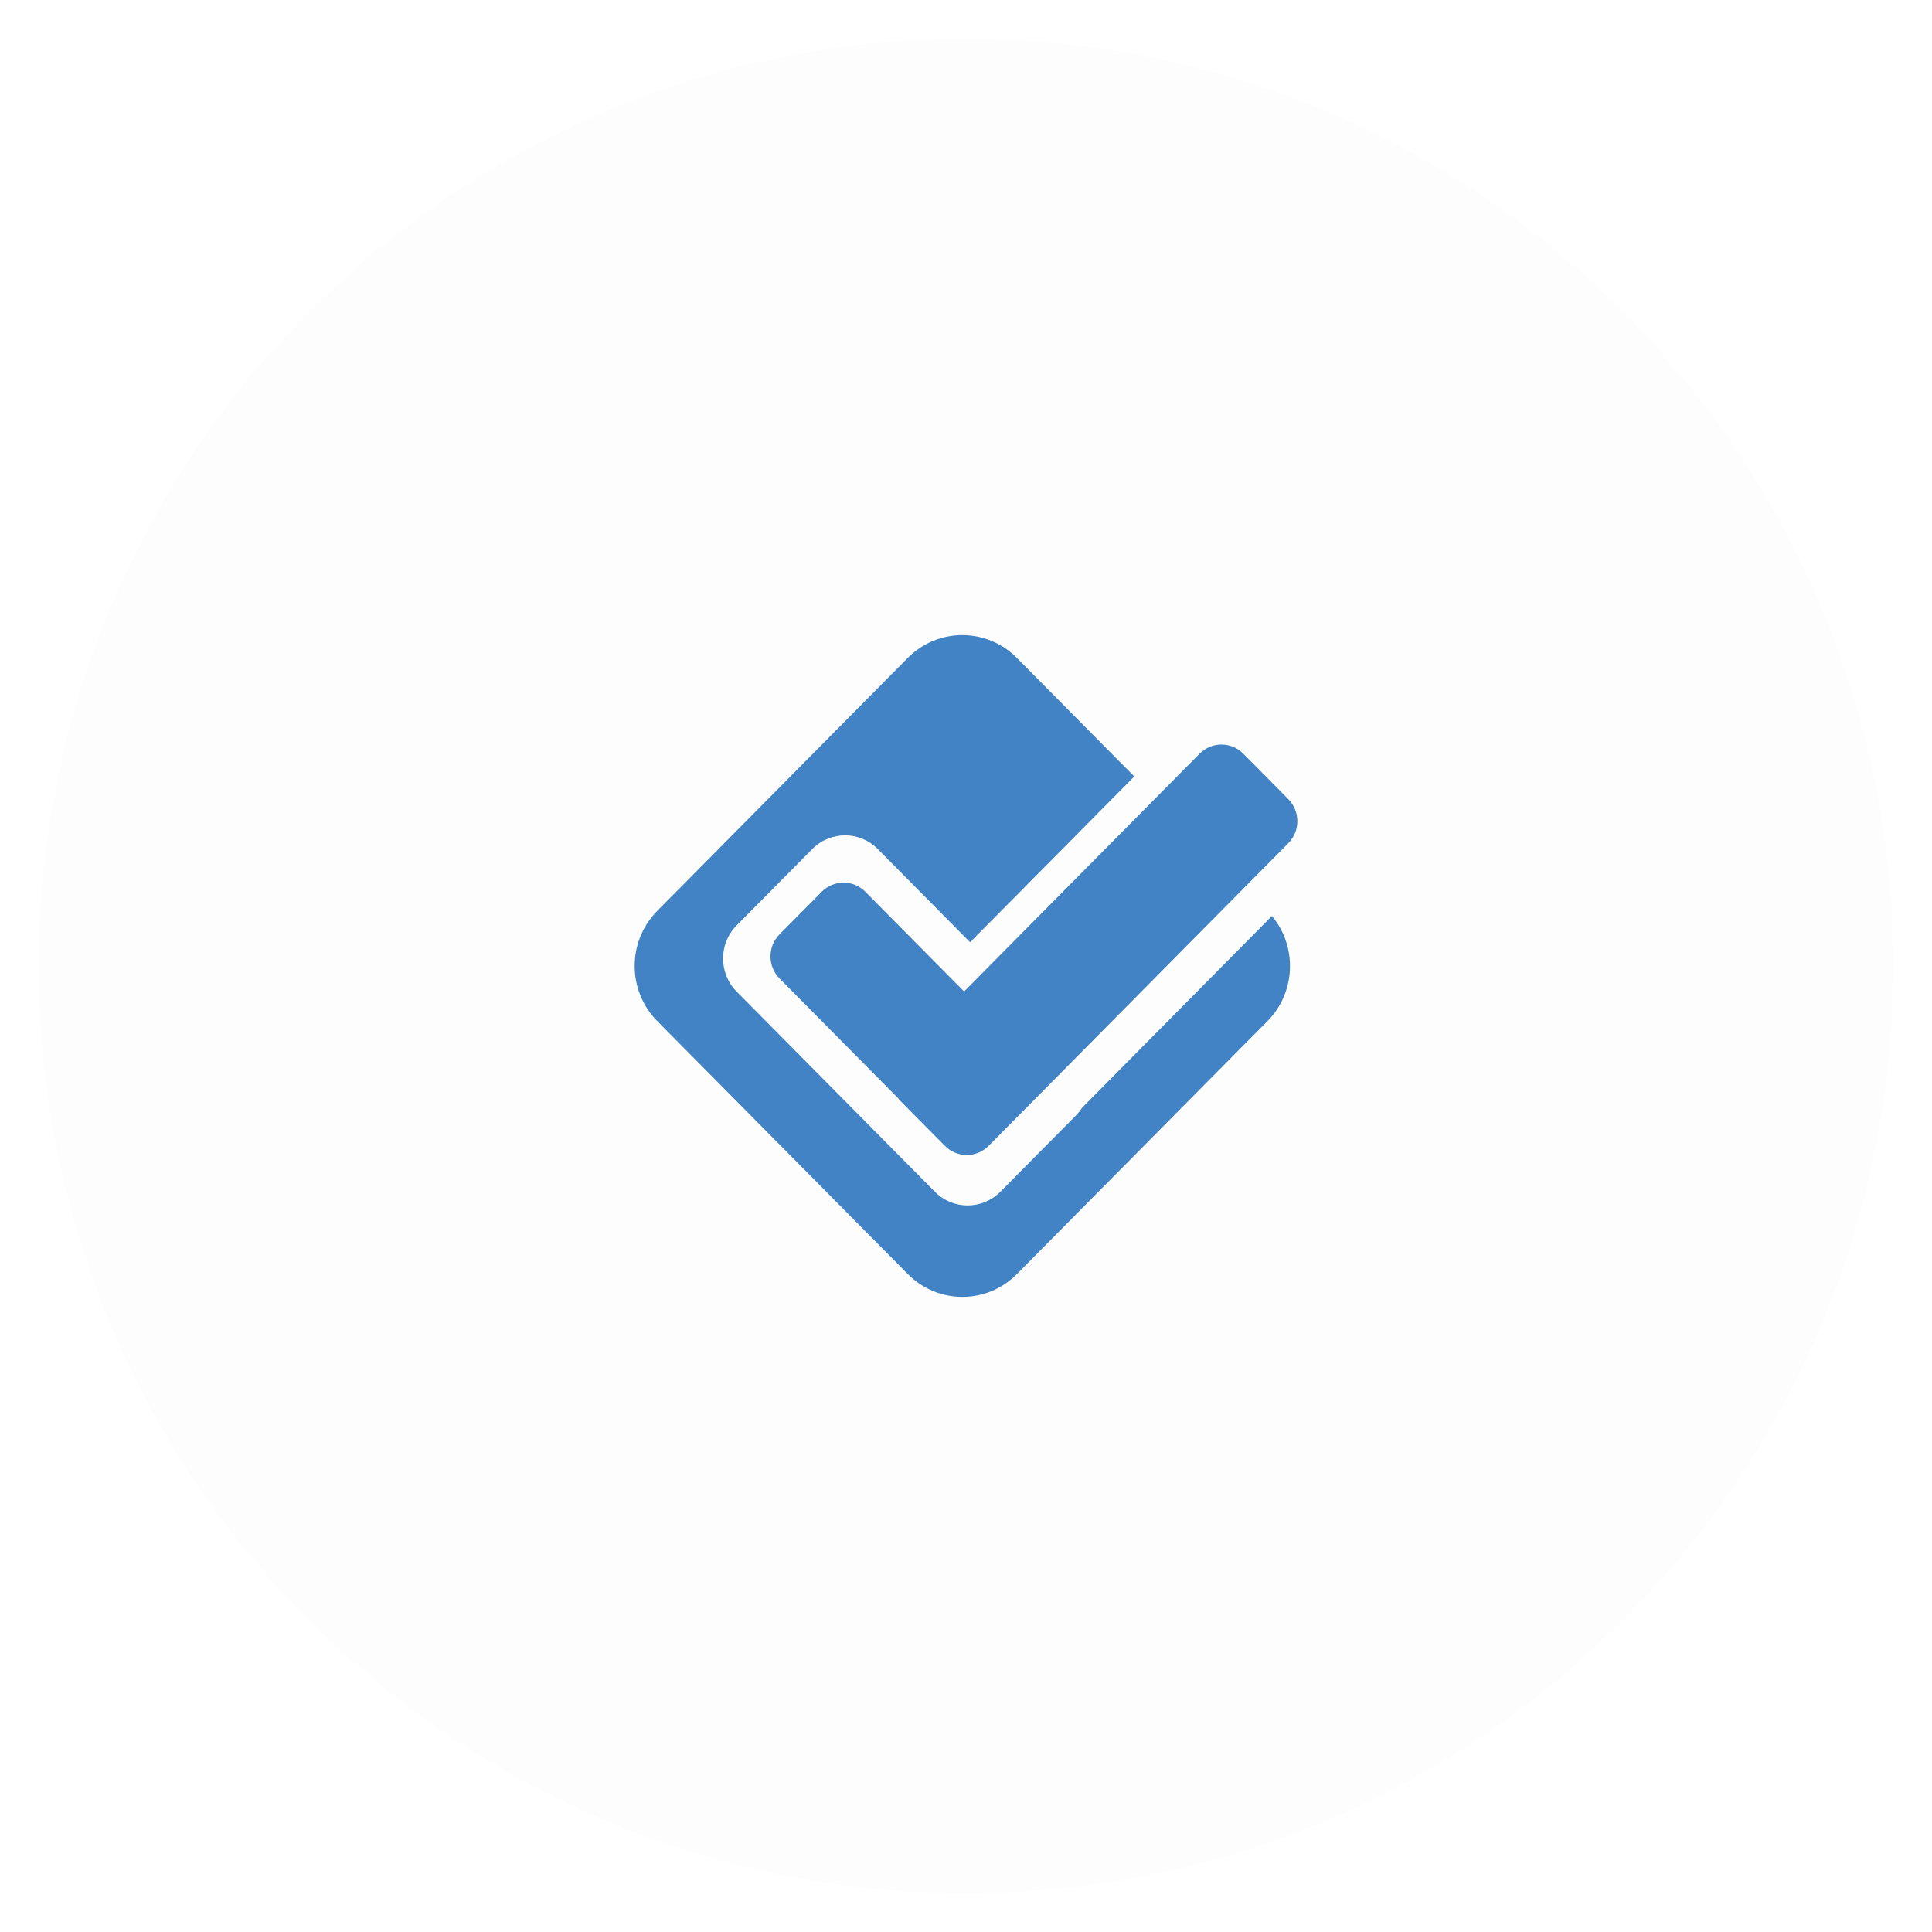
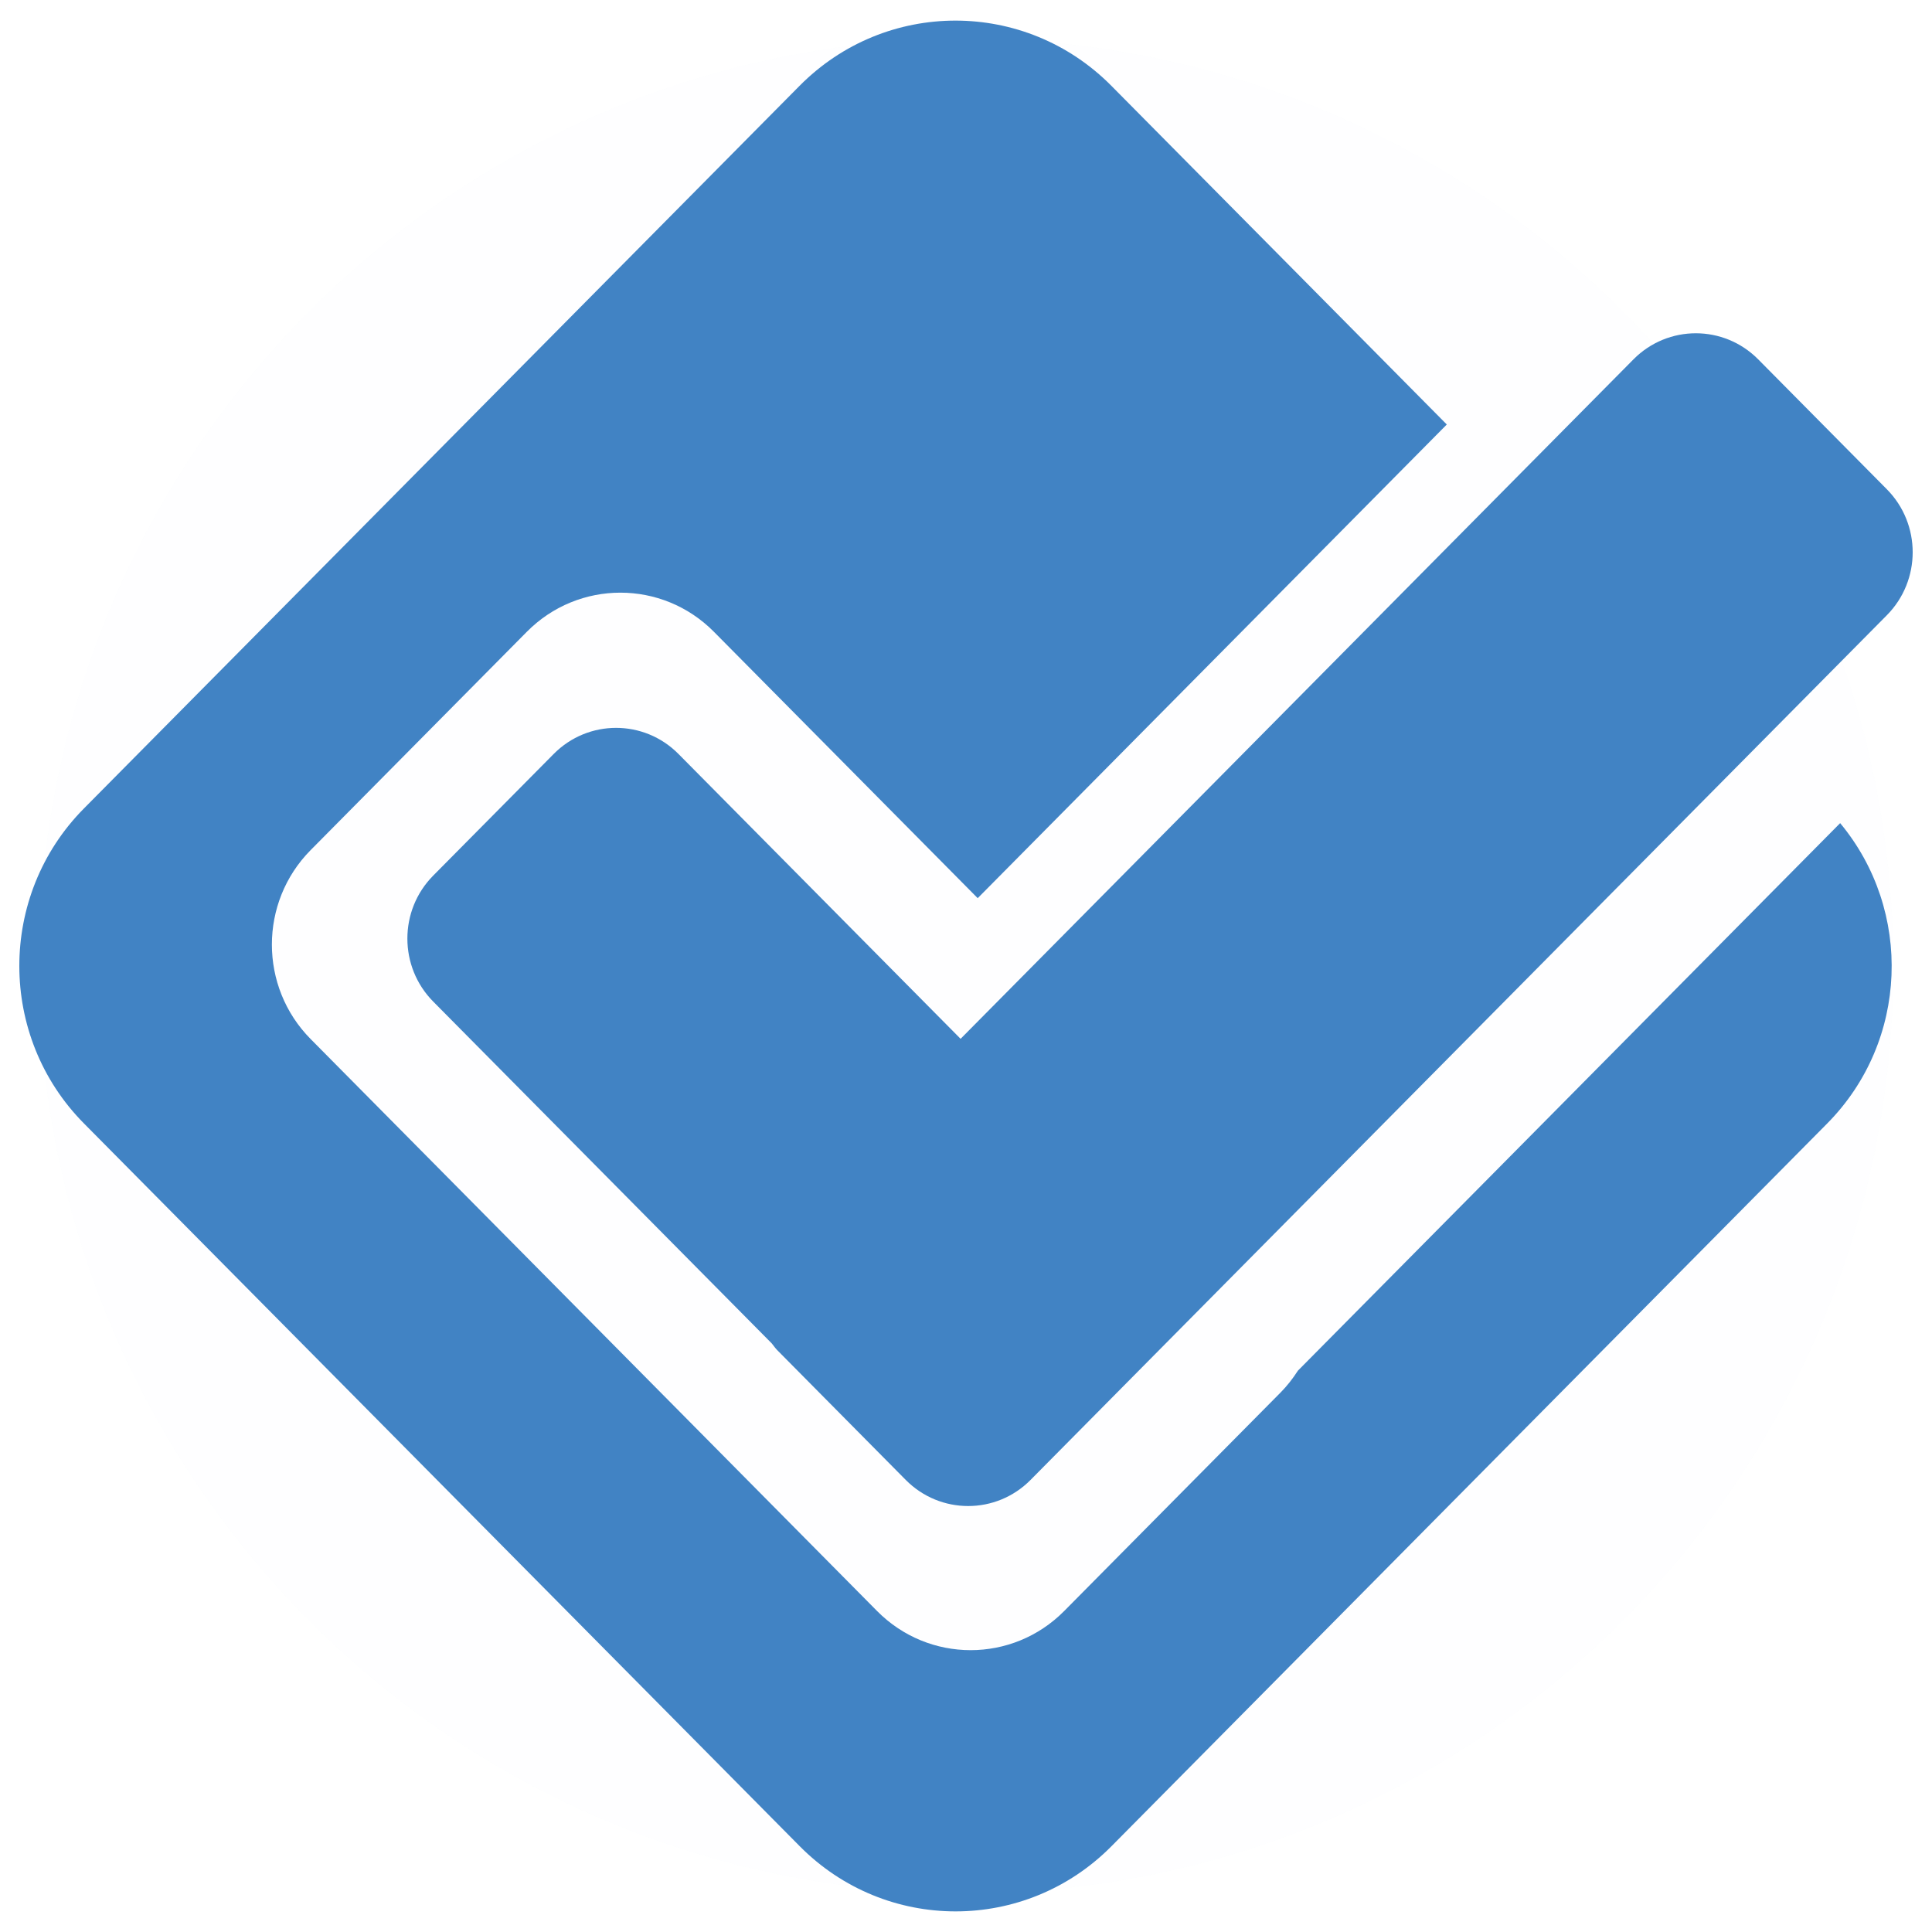
- <svg xmlns="http://www.w3.org/2000/svg" id="foursquare" class="custom-icon" version="1.1" viewBox="0 0 100 100" style="height: 100px; width: 100px;">
-   <circle class="outer-shape" cx="50" cy="50" r="48" style="opacity: 0.01; fill: rgb(0, 0, 0);" />
-   <path class="inner-shape" style="opacity: 1; fill: rgb(65, 131, 196);" transform="translate(32.5,32.5) scale(0.35)" d="M35.117,39.024c-1.783-1.8-4.674-1.8-6.457,0l-6.237,6.297c-1.783,1.8-1.783,4.719,0,6.52L39.95,69.539 c0.092,0.112,0.17,0.232,0.274,0.339l6.659,6.724c1.783,1.8,4.675,1.8,6.457,0l44.323-44.758c1.783-1.8,1.783-4.719,0-6.52 L91.004,18.6c-1.782-1.8-4.674-1.8-6.456,0L49.72,53.769L35.117,39.024z M67.178,70.947c-0.259,0.403-0.557,0.788-0.907,1.141 L55.082,83.386c-2.674,2.701-7.011,2.701-9.685,0L16.079,53.781c-2.675-2.7-2.675-7.079,0-9.78l11.189-11.299 c2.675-2.701,7.011-2.701,9.685,0l13.653,13.787l24.28-24.517L57.526,4.443c-4.458-4.502-11.684-4.502-16.142,0L4.343,41.847 c-4.457,4.502-4.457,11.799,0,16.3l37.048,37.41c4.457,4.502,11.684,4.502,16.142,0l37.041-37.404 c4.218-4.26,4.437-11.02,0.672-15.548L67.178,70.947z" />
+ <svg xmlns="http://www.w3.org/2000/svg" id="foursquare" class="custom-icon" version="1.1" viewBox="0 0 100 100" style="height: 50px; width: 50px;">
+   <circle class="outer-shape" cx="50" cy="50" r="48" style="opacity: 0.01; fill: rgb(65, 131, 196);" />
+   <path class="inner-shape" style="opacity: 1; fill: rgb(65, 131, 196);" transform="translate(0,0) scale(1)" d="M35.117,39.024c-1.783-1.8-4.674-1.8-6.457,0l-6.237,6.297c-1.783,1.8-1.783,4.719,0,6.52L39.95,69.539 c0.092,0.112,0.17,0.232,0.274,0.339l6.659,6.724c1.783,1.8,4.675,1.8,6.457,0l44.323-44.758c1.783-1.8,1.783-4.719,0-6.52 L91.004,18.6c-1.782-1.8-4.674-1.8-6.456,0L49.72,53.769L35.117,39.024z M67.178,70.947c-0.259,0.403-0.557,0.788-0.907,1.141 L55.082,83.386c-2.674,2.701-7.011,2.701-9.685,0L16.079,53.781c-2.675-2.7-2.675-7.079,0-9.78l11.189-11.299 c2.675-2.701,7.011-2.701,9.685,0l13.653,13.787l24.28-24.517L57.526,4.443c-4.458-4.502-11.684-4.502-16.142,0L4.343,41.847 c-4.457,4.502-4.457,11.799,0,16.3l37.048,37.41c4.457,4.502,11.684,4.502,16.142,0l37.041-37.404 c4.218-4.26,4.437-11.02,0.672-15.548L67.178,70.947z" />
</svg>
